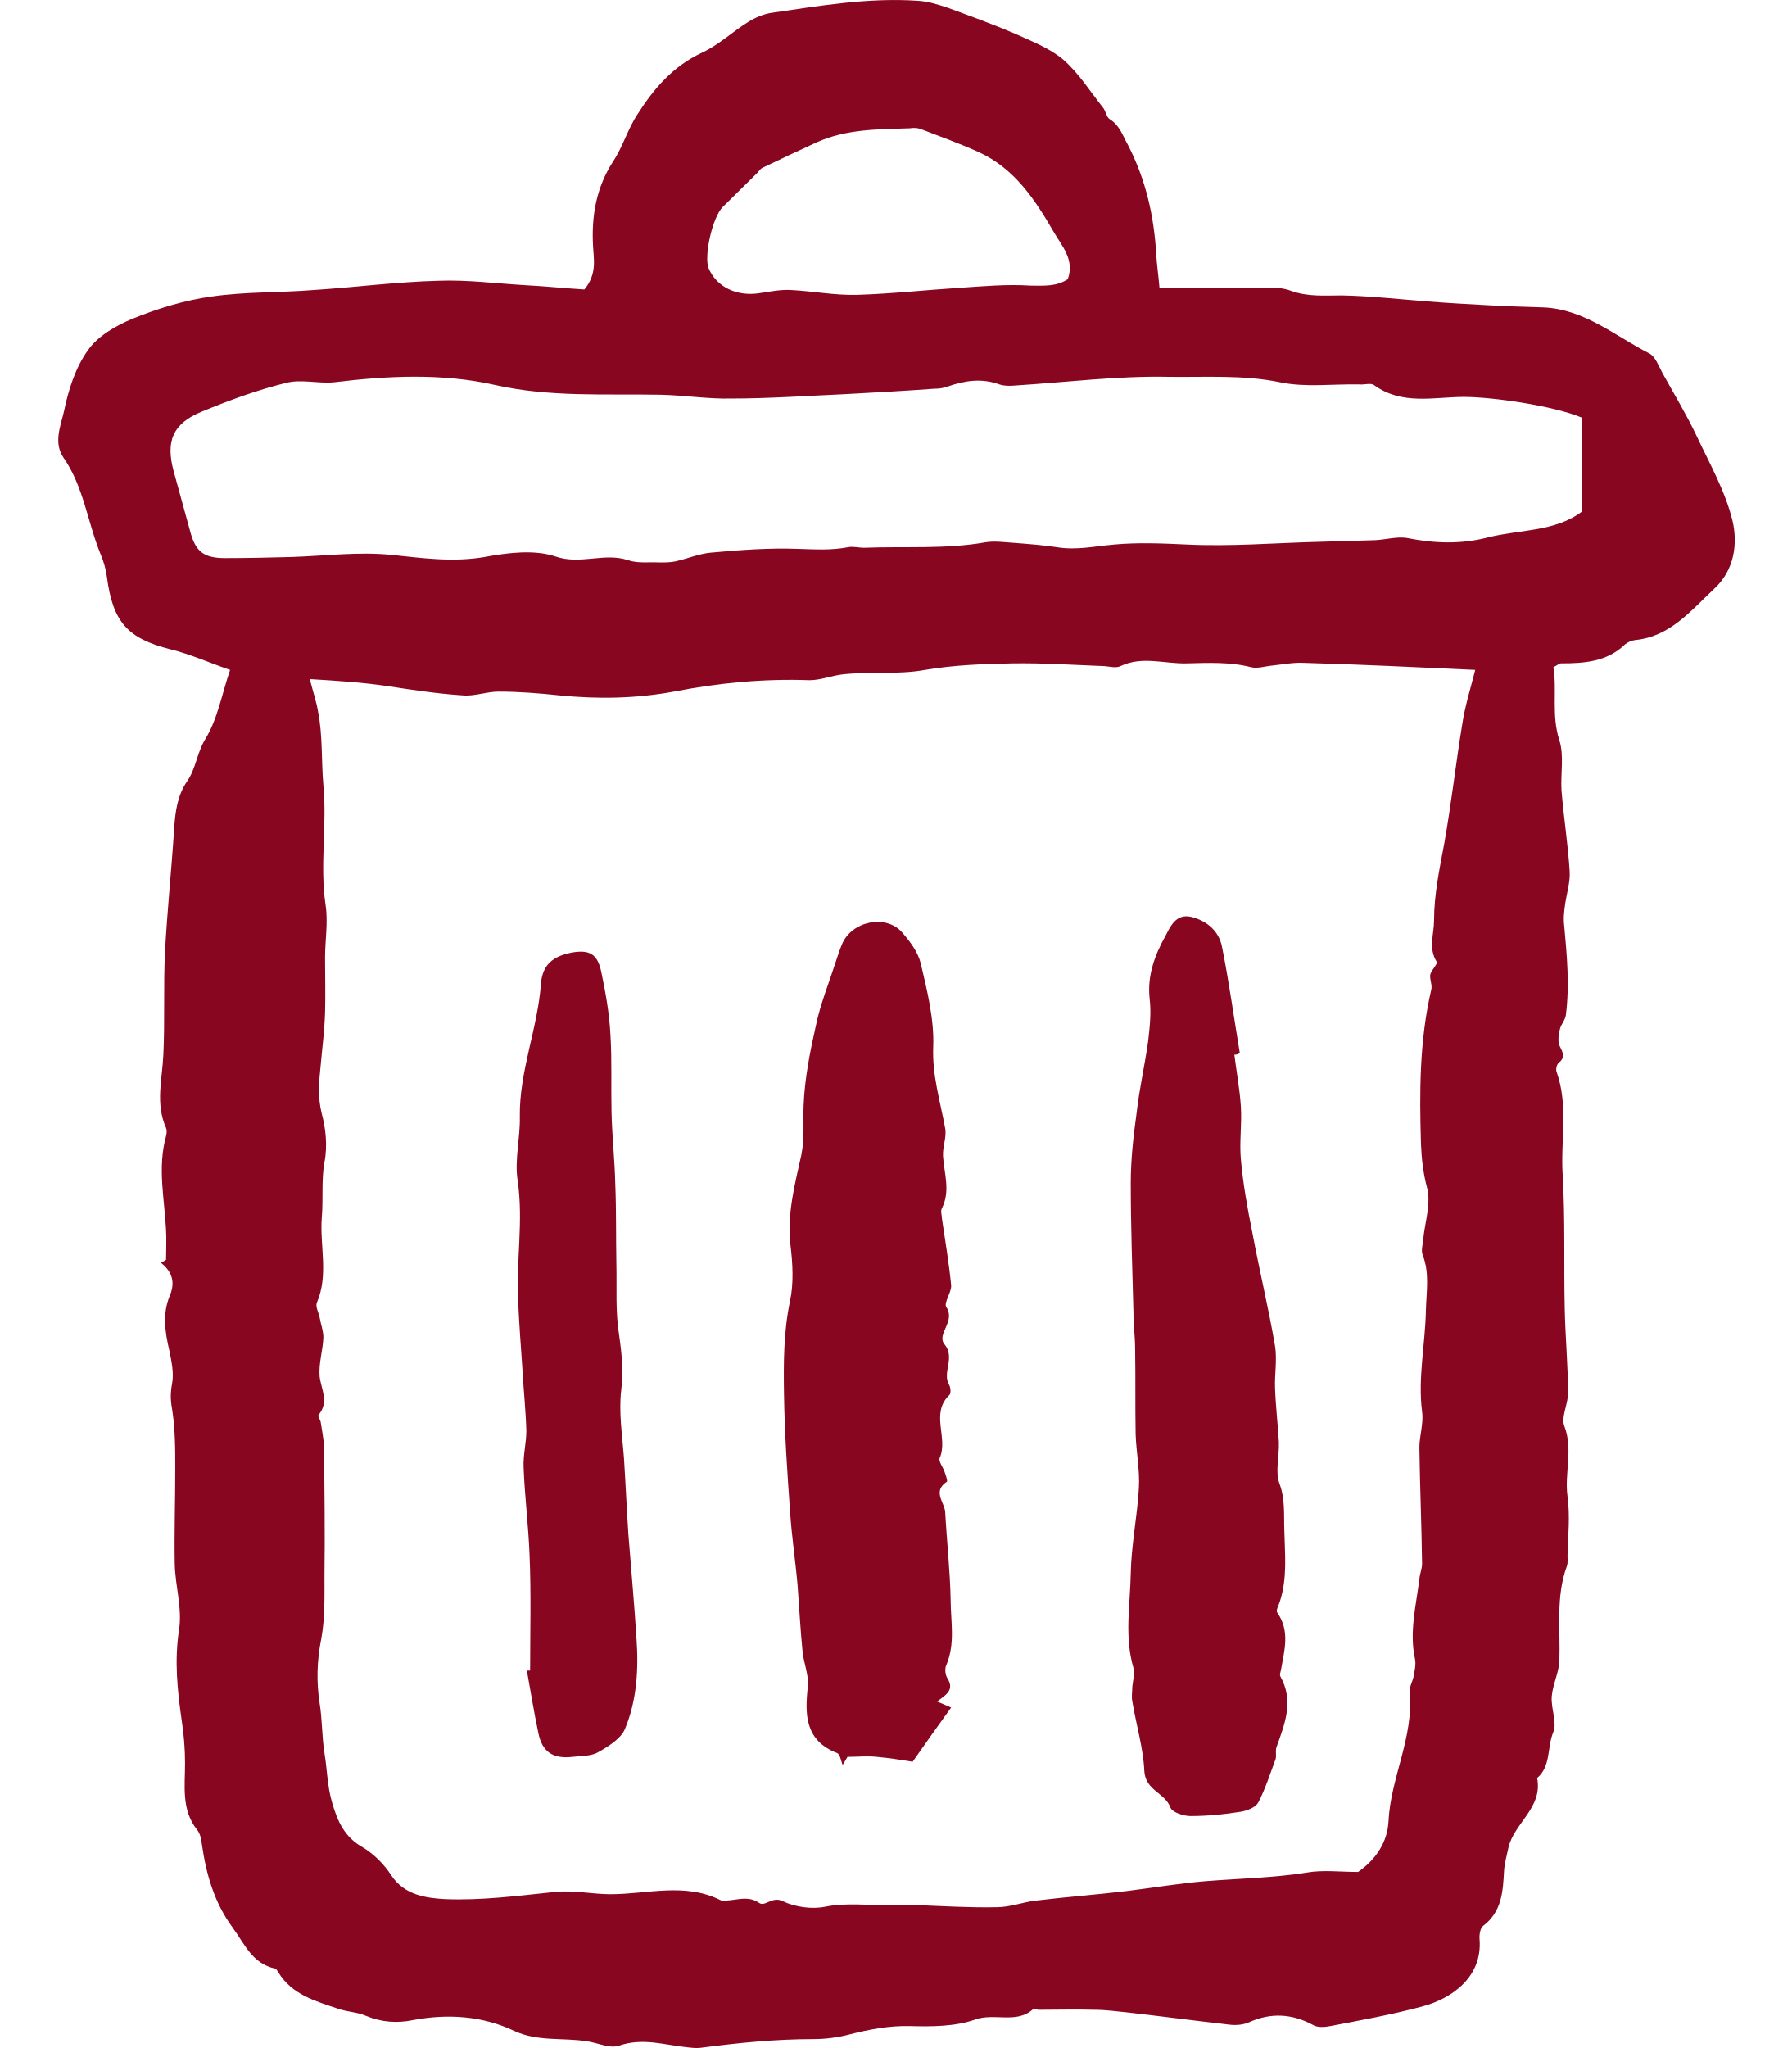
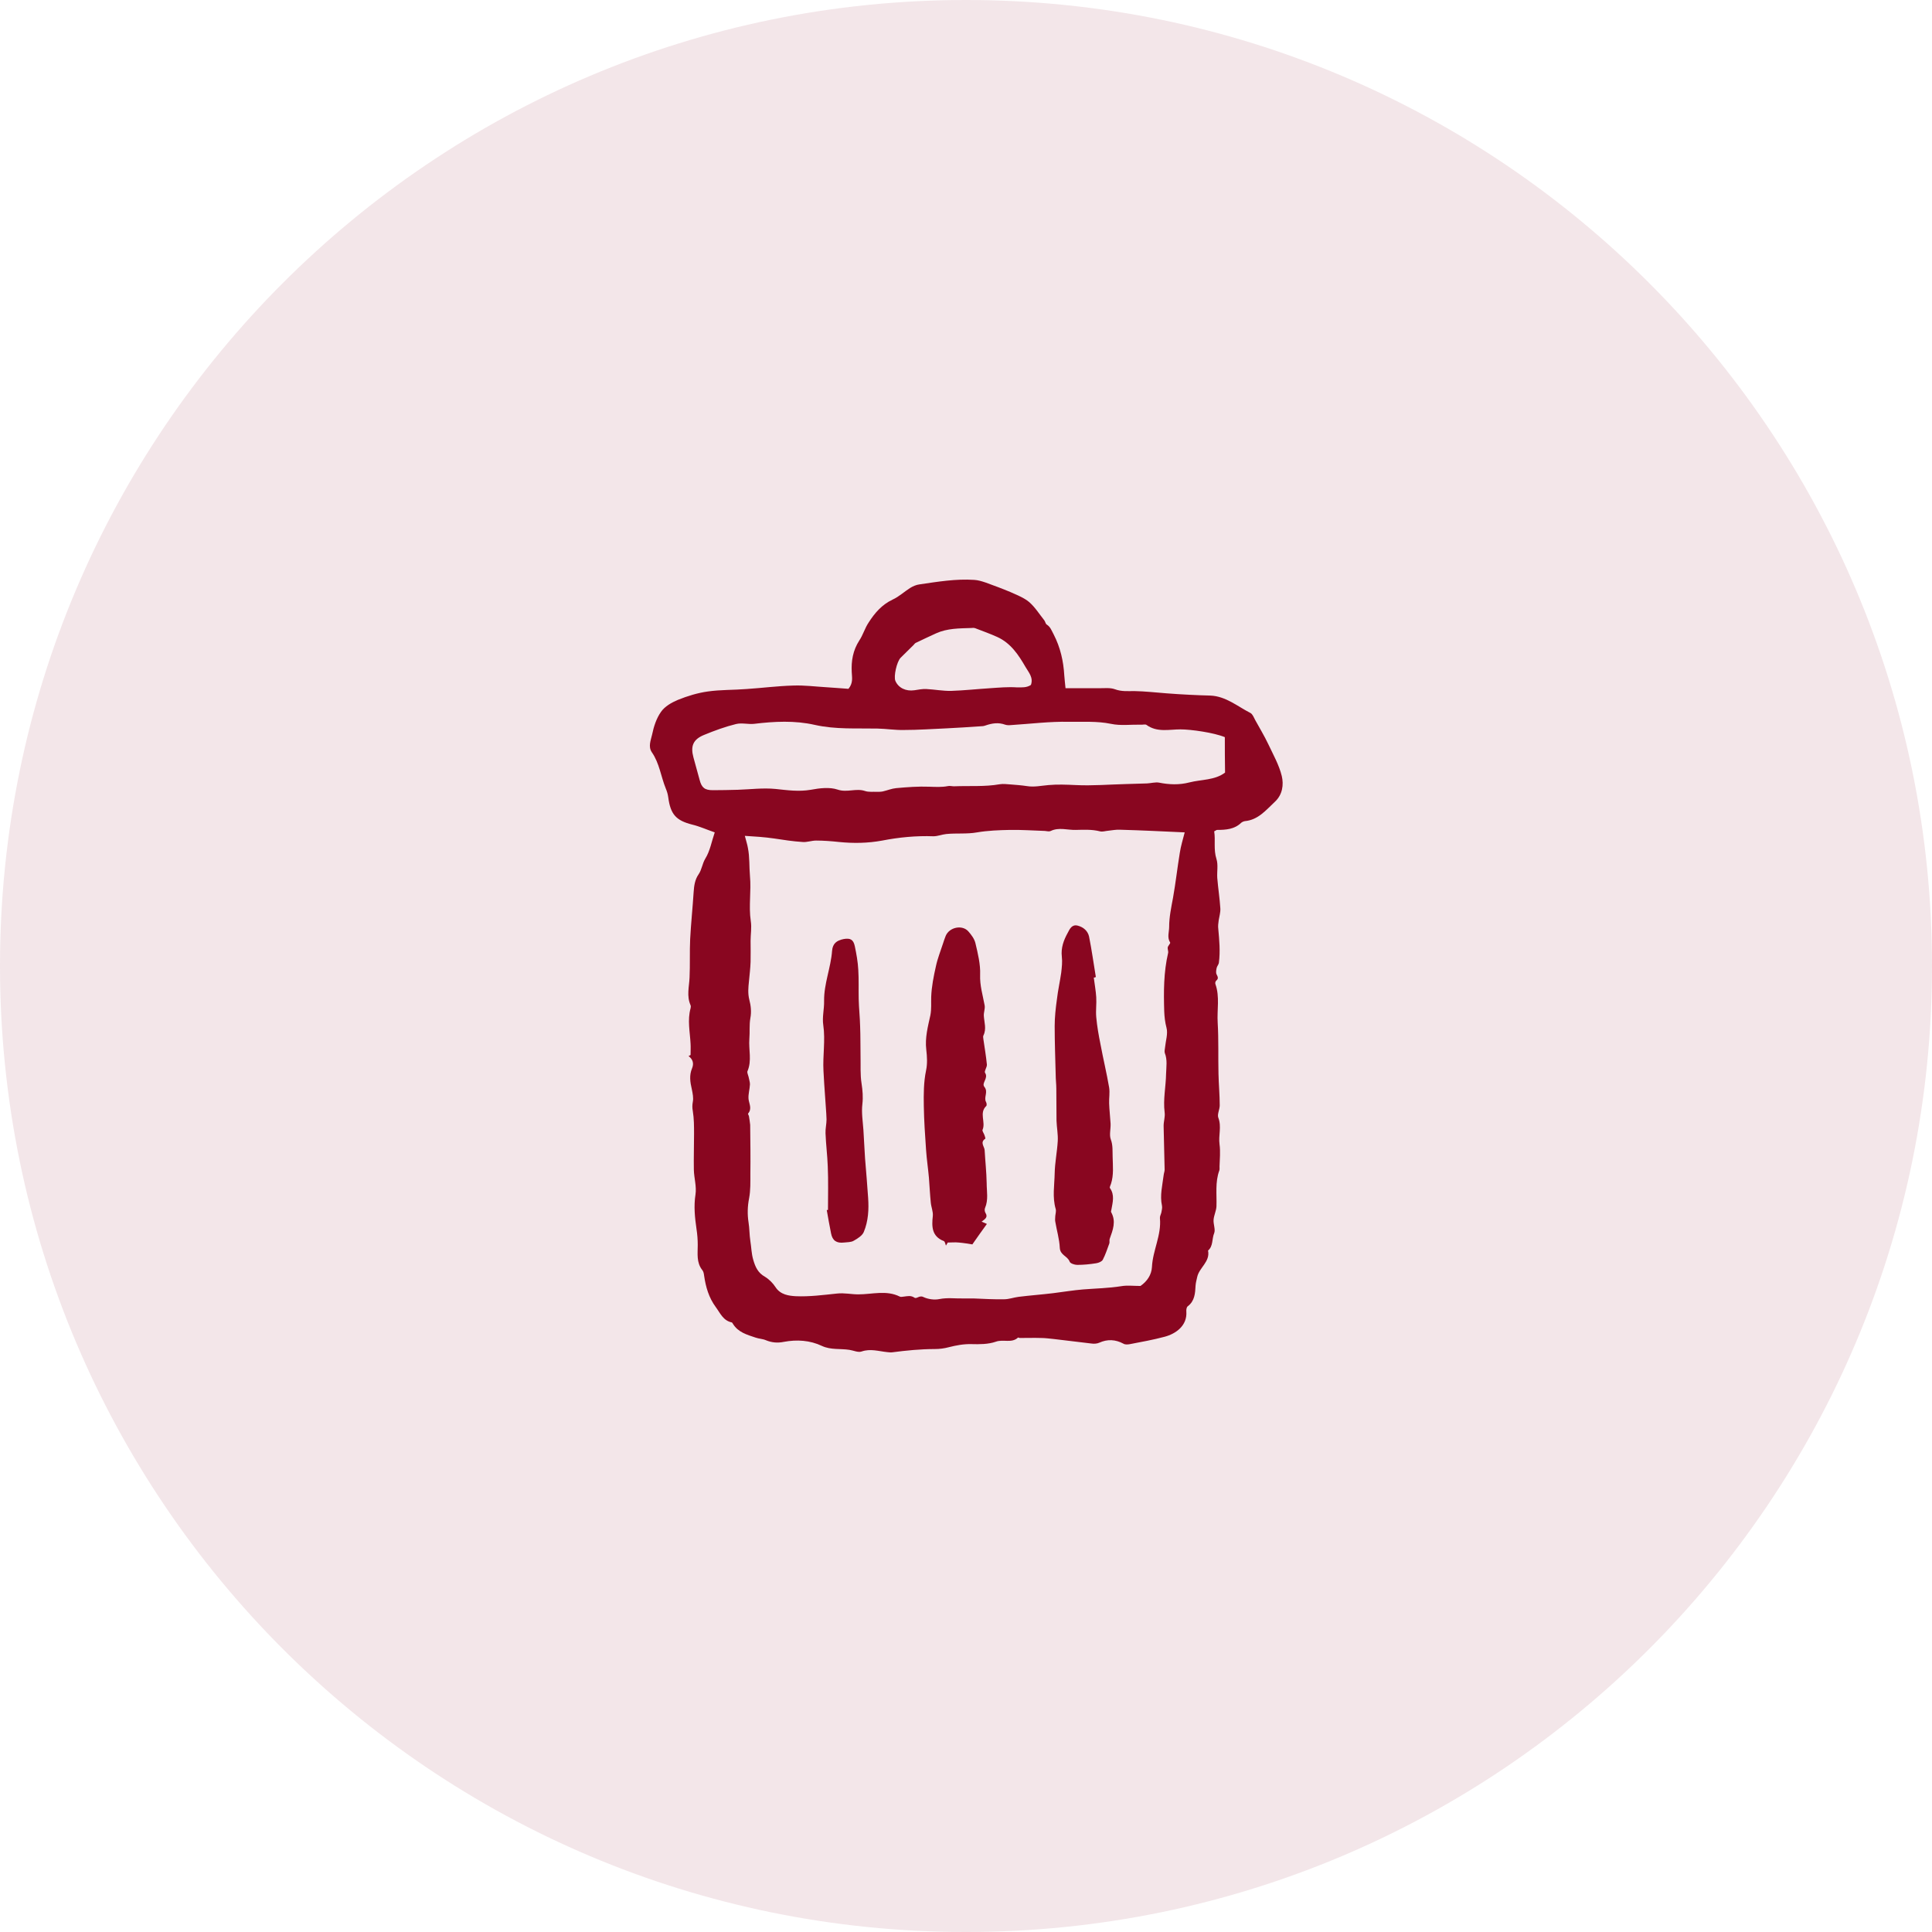
- <svg xmlns="http://www.w3.org/2000/svg" width="28" height="32" viewBox="0 0 28 32" fill="none">
-   <path d="M2.595 19.684C2.595 19.532 2.604 19.37 2.595 19.218C2.57 18.726 2.459 18.243 2.595 17.751C2.604 17.708 2.612 17.666 2.595 17.624C2.425 17.242 2.536 16.86 2.553 16.479C2.578 15.945 2.553 15.41 2.578 14.885C2.612 14.24 2.68 13.596 2.722 12.943C2.739 12.68 2.773 12.426 2.926 12.205C3.061 12.01 3.078 11.764 3.206 11.552C3.401 11.239 3.468 10.84 3.596 10.467C3.273 10.357 2.977 10.221 2.663 10.145C1.993 9.975 1.764 9.721 1.671 9.017C1.654 8.89 1.62 8.771 1.569 8.652C1.366 8.152 1.306 7.601 0.992 7.151C0.831 6.914 0.95 6.651 1.001 6.422C1.069 6.091 1.179 5.744 1.374 5.472C1.527 5.252 1.806 5.091 2.069 4.981C2.468 4.819 2.883 4.692 3.307 4.633C3.833 4.557 4.376 4.574 4.91 4.531C5.554 4.489 6.199 4.404 6.852 4.387C7.301 4.37 7.751 4.429 8.192 4.455C8.522 4.472 8.845 4.506 9.133 4.523C9.336 4.277 9.277 4.048 9.268 3.836C9.243 3.369 9.319 2.929 9.582 2.522C9.735 2.293 9.811 2.013 9.964 1.784C10.218 1.385 10.515 1.038 10.964 0.826C11.227 0.707 11.448 0.495 11.694 0.342C11.804 0.274 11.94 0.215 12.075 0.198C12.83 0.088 13.576 -0.039 14.339 0.012C14.5 0.02 14.662 0.071 14.814 0.122C15.162 0.249 15.509 0.376 15.849 0.52C16.111 0.639 16.4 0.749 16.612 0.927C16.858 1.139 17.036 1.428 17.239 1.682C17.282 1.733 17.29 1.826 17.341 1.86C17.502 1.962 17.544 2.114 17.629 2.267C17.909 2.81 18.036 3.378 18.07 3.972C18.079 4.133 18.104 4.294 18.121 4.497C18.621 4.497 19.088 4.497 19.554 4.497C19.758 4.497 19.978 4.472 20.165 4.54C20.436 4.641 20.699 4.616 20.97 4.616C21.411 4.624 21.861 4.675 22.302 4.709C22.615 4.735 22.938 4.752 23.251 4.769C23.54 4.786 23.828 4.794 24.116 4.803C24.761 4.828 25.244 5.252 25.778 5.523C25.872 5.574 25.922 5.718 25.982 5.829C26.16 6.151 26.355 6.473 26.516 6.812C26.719 7.245 26.965 7.677 27.076 8.135C27.16 8.491 27.11 8.907 26.787 9.203C26.423 9.543 26.1 9.95 25.549 10.001C25.498 10.009 25.439 10.034 25.397 10.068C25.117 10.34 24.761 10.365 24.396 10.365C24.371 10.365 24.345 10.39 24.277 10.425C24.337 10.789 24.243 11.171 24.371 11.569C24.447 11.807 24.388 12.086 24.404 12.349C24.438 12.773 24.506 13.197 24.532 13.621C24.54 13.782 24.489 13.944 24.464 14.105C24.447 14.223 24.43 14.351 24.447 14.469C24.489 14.936 24.532 15.393 24.472 15.86C24.464 15.936 24.396 16.004 24.379 16.08C24.362 16.165 24.337 16.275 24.379 16.352C24.43 16.453 24.464 16.521 24.362 16.606C24.328 16.631 24.311 16.708 24.328 16.75C24.515 17.276 24.388 17.819 24.422 18.353C24.464 19.057 24.438 19.761 24.455 20.464C24.464 20.897 24.506 21.338 24.506 21.77C24.506 21.94 24.396 22.143 24.447 22.279C24.591 22.652 24.447 23.017 24.498 23.381C24.54 23.686 24.506 24 24.498 24.305C24.498 24.356 24.506 24.416 24.489 24.467C24.311 24.95 24.388 25.459 24.371 25.951C24.362 26.137 24.269 26.315 24.252 26.502C24.235 26.688 24.337 26.909 24.277 27.061C24.176 27.299 24.243 27.596 24.023 27.782C24.116 28.248 23.658 28.486 23.573 28.876C23.548 28.995 23.514 29.113 23.506 29.232C23.489 29.554 23.472 29.868 23.183 30.089C23.133 30.122 23.116 30.233 23.124 30.309C23.166 30.903 22.675 31.233 22.225 31.352C21.75 31.479 21.276 31.564 20.792 31.657C20.707 31.674 20.589 31.683 20.521 31.64C20.19 31.462 19.86 31.445 19.52 31.598C19.427 31.64 19.3 31.649 19.19 31.632C18.672 31.573 18.155 31.505 17.629 31.445C17.451 31.428 17.282 31.403 17.104 31.403C16.815 31.394 16.527 31.403 16.23 31.403C16.205 31.403 16.162 31.378 16.154 31.386C15.891 31.632 15.543 31.445 15.238 31.556C14.924 31.666 14.56 31.666 14.221 31.657C13.898 31.649 13.593 31.708 13.288 31.785C13.101 31.835 12.906 31.861 12.711 31.861C12.118 31.861 11.533 31.92 10.947 31.997C10.88 32.005 10.812 31.997 10.735 31.988C10.388 31.954 10.049 31.835 9.675 31.963C9.531 32.013 9.345 31.92 9.175 31.895C8.794 31.835 8.404 31.903 8.039 31.734C7.539 31.496 6.996 31.462 6.453 31.564C6.207 31.615 5.961 31.598 5.716 31.496C5.58 31.437 5.427 31.437 5.283 31.386C4.927 31.267 4.562 31.166 4.35 30.818C4.333 30.792 4.316 30.759 4.299 30.759C3.943 30.682 3.825 30.377 3.638 30.122C3.35 29.732 3.223 29.291 3.155 28.817C3.146 28.74 3.129 28.647 3.078 28.588C2.832 28.274 2.892 27.909 2.892 27.553C2.892 27.333 2.875 27.112 2.841 26.892C2.773 26.417 2.722 25.951 2.799 25.459C2.849 25.128 2.739 24.78 2.731 24.441C2.722 23.949 2.739 23.449 2.739 22.957C2.739 22.643 2.739 22.321 2.688 22.008C2.663 21.872 2.663 21.762 2.688 21.626C2.722 21.456 2.68 21.27 2.646 21.1C2.578 20.812 2.536 20.524 2.654 20.244C2.739 20.04 2.697 19.871 2.51 19.727C2.544 19.718 2.57 19.701 2.595 19.684ZM21.225 29.249C21.505 29.054 21.683 28.783 21.7 28.46C21.733 27.774 22.098 27.146 22.03 26.442C22.022 26.366 22.073 26.281 22.09 26.205C22.107 26.112 22.132 26.01 22.115 25.925C22.022 25.501 22.132 25.086 22.183 24.67C22.191 24.585 22.225 24.509 22.225 24.433C22.217 23.831 22.191 23.22 22.183 22.618C22.183 22.431 22.251 22.245 22.225 22.058C22.157 21.524 22.276 20.998 22.285 20.464C22.293 20.176 22.344 19.888 22.234 19.608C22.208 19.54 22.234 19.455 22.242 19.37C22.268 19.099 22.369 18.802 22.302 18.556C22.242 18.327 22.217 18.107 22.208 17.878C22.183 17.064 22.183 16.258 22.369 15.461C22.386 15.393 22.344 15.309 22.352 15.232C22.369 15.156 22.471 15.063 22.454 15.029C22.319 14.817 22.412 14.596 22.412 14.384C22.412 13.977 22.497 13.579 22.573 13.172C22.683 12.553 22.751 11.934 22.853 11.315C22.895 11.035 22.98 10.764 23.056 10.467C22.149 10.425 21.267 10.382 20.377 10.357C20.216 10.348 20.046 10.382 19.885 10.399C19.775 10.408 19.656 10.45 19.554 10.425C19.224 10.34 18.884 10.357 18.545 10.365C18.198 10.374 17.85 10.246 17.511 10.408C17.443 10.441 17.349 10.416 17.265 10.408C16.781 10.39 16.298 10.357 15.823 10.365C15.365 10.374 14.907 10.39 14.458 10.467C14.034 10.543 13.61 10.492 13.186 10.535C13.008 10.552 12.83 10.628 12.652 10.628C11.94 10.602 11.227 10.67 10.532 10.806C9.93 10.916 9.345 10.925 8.743 10.865C8.429 10.832 8.107 10.806 7.793 10.806C7.606 10.806 7.411 10.882 7.233 10.865C6.843 10.84 6.453 10.781 6.063 10.721C5.665 10.662 5.258 10.636 4.842 10.611C4.893 10.815 4.944 10.959 4.969 11.111C5.046 11.493 5.02 11.891 5.054 12.273C5.113 12.892 4.995 13.511 5.088 14.139C5.13 14.41 5.08 14.69 5.08 14.961C5.08 15.249 5.088 15.538 5.08 15.826C5.071 16.097 5.037 16.369 5.012 16.64C4.986 16.894 4.961 17.132 5.029 17.403C5.088 17.624 5.122 17.895 5.071 18.158C5.02 18.438 5.054 18.734 5.029 19.023C4.995 19.464 5.139 19.922 4.952 20.354C4.927 20.413 4.978 20.507 4.995 20.583C5.012 20.685 5.054 20.795 5.054 20.897C5.046 21.1 4.978 21.304 4.995 21.507C5.02 21.711 5.147 21.906 4.978 22.109C4.961 22.126 5.003 22.177 5.012 22.22C5.029 22.338 5.054 22.457 5.063 22.576C5.071 23.254 5.08 23.941 5.071 24.619C5.071 24.95 5.08 25.289 5.02 25.611C4.952 25.951 4.944 26.281 4.995 26.612C5.037 26.866 5.029 27.129 5.071 27.392C5.113 27.646 5.113 27.901 5.19 28.164C5.275 28.46 5.385 28.706 5.673 28.867C5.843 28.969 6.004 29.13 6.114 29.3C6.318 29.614 6.665 29.656 6.945 29.673C7.513 29.698 8.09 29.622 8.658 29.563C8.963 29.529 9.252 29.597 9.54 29.597C10.116 29.597 10.701 29.41 11.261 29.69C11.304 29.715 11.371 29.69 11.422 29.69C11.575 29.673 11.711 29.631 11.863 29.732C11.957 29.8 12.067 29.622 12.236 29.707C12.431 29.8 12.694 29.834 12.898 29.792C13.237 29.724 13.576 29.775 13.907 29.766C14.043 29.766 14.178 29.766 14.314 29.766C14.738 29.783 15.162 29.809 15.577 29.8C15.781 29.8 15.976 29.724 16.179 29.698C16.663 29.639 17.137 29.605 17.621 29.546C18.028 29.495 18.435 29.427 18.842 29.393C19.368 29.351 19.902 29.342 20.428 29.258C20.674 29.215 20.953 29.249 21.225 29.249ZM24.718 6.524C24.269 6.337 23.319 6.202 22.878 6.202C22.412 6.202 21.912 6.337 21.471 6.015C21.42 5.981 21.318 6.015 21.242 6.007C20.826 5.998 20.402 6.057 20.004 5.973C19.427 5.854 18.842 5.896 18.265 5.888C17.468 5.871 16.671 5.973 15.866 6.024C15.781 6.032 15.696 6.032 15.62 6.007C15.34 5.905 15.077 5.947 14.806 6.041C14.738 6.066 14.67 6.074 14.602 6.074C14.136 6.108 13.669 6.134 13.203 6.159C12.609 6.185 12.016 6.227 11.431 6.227C11.066 6.236 10.701 6.176 10.328 6.168C9.464 6.151 8.599 6.21 7.734 6.015C6.911 5.829 6.063 5.871 5.224 5.973C4.978 5.998 4.715 5.922 4.478 5.981C4.028 6.091 3.587 6.253 3.155 6.431C2.697 6.617 2.587 6.897 2.714 7.363C2.799 7.669 2.883 7.974 2.968 8.288C3.053 8.618 3.18 8.72 3.519 8.72C3.867 8.72 4.206 8.712 4.554 8.703C5.071 8.686 5.597 8.618 6.114 8.669C6.606 8.72 7.072 8.788 7.573 8.703C7.937 8.635 8.353 8.584 8.683 8.695C9.073 8.83 9.447 8.627 9.82 8.754C9.972 8.805 10.142 8.779 10.312 8.788C10.396 8.788 10.473 8.788 10.557 8.771C10.744 8.729 10.922 8.652 11.108 8.635C11.566 8.593 12.024 8.559 12.474 8.576C12.737 8.584 12.991 8.601 13.254 8.55C13.33 8.534 13.424 8.559 13.5 8.559C14.136 8.534 14.772 8.584 15.399 8.474C15.543 8.449 15.704 8.474 15.857 8.483C16.078 8.5 16.298 8.517 16.518 8.55C16.824 8.601 17.112 8.534 17.417 8.508C17.79 8.474 18.172 8.491 18.545 8.508C19.232 8.542 19.927 8.483 20.623 8.466C20.911 8.457 21.208 8.449 21.496 8.44C21.657 8.432 21.835 8.381 21.988 8.406C22.412 8.491 22.827 8.508 23.251 8.398C23.752 8.271 24.303 8.313 24.727 7.991C24.718 7.491 24.718 7.024 24.718 6.524ZM16.688 4.362C16.798 4.056 16.595 3.844 16.468 3.624C16.179 3.124 15.857 2.632 15.297 2.377C15.001 2.242 14.687 2.131 14.382 2.013C14.331 1.996 14.271 1.996 14.221 2.004C13.729 2.021 13.228 2.013 12.762 2.225C12.482 2.352 12.194 2.488 11.914 2.623C11.88 2.64 11.855 2.683 11.829 2.708C11.651 2.886 11.473 3.056 11.295 3.234C11.134 3.395 10.998 4.005 11.075 4.192C11.202 4.489 11.516 4.633 11.863 4.582C12.024 4.557 12.194 4.523 12.355 4.531C12.703 4.548 13.042 4.616 13.39 4.607C13.932 4.591 14.466 4.531 15.001 4.497C15.374 4.472 15.738 4.438 16.111 4.463C16.315 4.463 16.51 4.48 16.688 4.362Z" fill="#890620" />
-   <path d="M14.865 26.68C14.662 26.959 14.483 27.214 14.263 27.527C14.102 27.502 13.907 27.468 13.703 27.451C13.551 27.434 13.398 27.451 13.245 27.451C13.22 27.494 13.194 27.536 13.169 27.578C13.144 27.511 13.127 27.409 13.084 27.392C12.584 27.197 12.575 26.798 12.626 26.349C12.643 26.171 12.559 25.984 12.542 25.798C12.508 25.459 12.491 25.111 12.465 24.772C12.431 24.382 12.372 24 12.347 23.61C12.304 23.008 12.262 22.397 12.253 21.795C12.245 21.303 12.245 20.812 12.347 20.328C12.406 20.049 12.389 19.752 12.355 19.463C12.296 18.972 12.423 18.505 12.525 18.039C12.575 17.785 12.55 17.53 12.559 17.276C12.575 16.852 12.66 16.428 12.754 16.012C12.821 15.69 12.949 15.376 13.05 15.063C13.084 14.961 13.118 14.851 13.161 14.749C13.313 14.393 13.839 14.282 14.093 14.562C14.22 14.706 14.348 14.876 14.39 15.054C14.492 15.486 14.602 15.928 14.585 16.36C14.568 16.809 14.695 17.208 14.772 17.632C14.797 17.768 14.729 17.92 14.738 18.064C14.755 18.336 14.857 18.607 14.721 18.878C14.695 18.921 14.721 18.989 14.721 19.04C14.772 19.387 14.831 19.735 14.865 20.082C14.873 20.193 14.746 20.354 14.789 20.422C14.941 20.651 14.627 20.846 14.763 21.007C14.933 21.219 14.721 21.439 14.831 21.634C14.857 21.677 14.865 21.77 14.839 21.795C14.534 22.084 14.823 22.465 14.687 22.779C14.662 22.83 14.738 22.923 14.763 22.999C14.78 23.05 14.814 23.144 14.797 23.152C14.568 23.305 14.763 23.474 14.772 23.627C14.797 24.085 14.848 24.534 14.857 24.992C14.857 25.331 14.933 25.679 14.789 26.018C14.763 26.069 14.772 26.171 14.806 26.222C14.924 26.408 14.78 26.485 14.645 26.586C14.721 26.62 14.772 26.637 14.865 26.68Z" fill="#890620" />
-   <path d="M19.291 16.479C19.325 16.75 19.376 17.022 19.393 17.293C19.41 17.564 19.368 17.844 19.393 18.116C19.427 18.497 19.495 18.879 19.571 19.252C19.681 19.845 19.826 20.439 19.927 21.032C19.961 21.244 19.919 21.473 19.927 21.685C19.936 21.965 19.97 22.245 19.987 22.533C19.995 22.754 19.927 22.991 19.995 23.178C20.088 23.424 20.063 23.67 20.072 23.907C20.08 24.28 20.122 24.653 20.004 25.018C19.987 25.077 19.936 25.162 19.961 25.196C20.165 25.484 20.072 25.79 20.021 26.086C20.012 26.129 19.995 26.171 20.012 26.197C20.224 26.578 20.08 26.934 19.953 27.29C19.927 27.35 19.953 27.426 19.936 27.485C19.851 27.714 19.775 27.952 19.665 28.164C19.622 28.24 19.495 28.291 19.393 28.308C19.13 28.35 18.867 28.376 18.605 28.376C18.494 28.376 18.316 28.316 18.291 28.24C18.206 28.011 17.901 27.977 17.884 27.672C17.867 27.307 17.757 26.951 17.697 26.587C17.68 26.51 17.697 26.425 17.697 26.349C17.706 26.256 17.74 26.146 17.714 26.061C17.57 25.569 17.663 25.077 17.672 24.585C17.68 24.145 17.773 23.695 17.799 23.254C17.816 22.974 17.757 22.686 17.748 22.406C17.74 21.965 17.748 21.524 17.74 21.083C17.74 20.888 17.714 20.702 17.714 20.507C17.697 19.837 17.672 19.159 17.672 18.489C17.672 18.116 17.714 17.742 17.765 17.378C17.807 17.005 17.892 16.64 17.943 16.275C17.968 16.055 17.994 15.835 17.968 15.614C17.926 15.249 18.045 14.927 18.215 14.622C18.291 14.478 18.376 14.274 18.613 14.325C18.859 14.384 19.046 14.546 19.096 14.783C19.207 15.334 19.283 15.894 19.376 16.453C19.342 16.479 19.317 16.479 19.291 16.479Z" fill="#890620" />
-   <path d="M8.285 26.103C8.285 25.501 8.302 24.899 8.276 24.297C8.259 23.839 8.2 23.381 8.183 22.923C8.175 22.737 8.226 22.542 8.226 22.355C8.217 22.041 8.183 21.728 8.166 21.414C8.141 21.058 8.115 20.702 8.098 20.337C8.064 19.709 8.183 19.082 8.09 18.446C8.039 18.124 8.132 17.785 8.124 17.445C8.115 16.733 8.404 16.072 8.454 15.368C8.48 15.071 8.641 14.944 8.929 14.885C9.209 14.834 9.336 14.902 9.396 15.181C9.464 15.504 9.523 15.834 9.54 16.165C9.565 16.564 9.548 16.962 9.557 17.369C9.565 17.751 9.608 18.124 9.616 18.505C9.633 18.921 9.625 19.328 9.633 19.744C9.642 20.117 9.616 20.498 9.676 20.863C9.718 21.151 9.743 21.422 9.709 21.719C9.667 22.067 9.726 22.431 9.752 22.788C9.777 23.178 9.794 23.576 9.82 23.966C9.862 24.509 9.913 25.052 9.947 25.594C9.981 26.078 9.955 26.561 9.769 27.01C9.709 27.163 9.506 27.29 9.353 27.375C9.243 27.443 9.082 27.434 8.946 27.451C8.641 27.485 8.471 27.375 8.412 27.07C8.344 26.748 8.293 26.425 8.234 26.103C8.259 26.103 8.276 26.103 8.285 26.103Z" fill="#890620" />
+ <svg xmlns="http://www.w3.org/2000/svg" width="80" height="80" viewBox="0 0 80 80" fill="none">
+   <rect width="80" height="80" rx="40" fill="#890620" fill-opacity="0.1" />
+   <path d="M28.595 43.684C28.595 43.532 28.604 43.37 28.595 43.218C28.57 42.726 28.459 42.243 28.595 41.751C28.604 41.708 28.612 41.666 28.595 41.624C28.425 41.242 28.536 40.861 28.553 40.479C28.578 39.945 28.553 39.41 28.578 38.885C28.612 38.24 28.68 37.596 28.722 36.943C28.739 36.68 28.773 36.426 28.926 36.205C29.061 36.01 29.078 35.764 29.206 35.552C29.401 35.239 29.468 34.84 29.596 34.467C29.273 34.357 28.977 34.221 28.663 34.145C27.993 33.975 27.764 33.721 27.671 33.017C27.654 32.89 27.62 32.771 27.569 32.652C27.366 32.152 27.306 31.601 26.992 31.151C26.831 30.914 26.95 30.651 27.001 30.422C27.069 30.091 27.179 29.744 27.374 29.472C27.527 29.252 27.806 29.091 28.069 28.981C28.468 28.82 28.883 28.692 29.307 28.633C29.833 28.557 30.376 28.574 30.91 28.531C31.554 28.489 32.199 28.404 32.852 28.387C33.301 28.37 33.751 28.429 34.192 28.455C34.522 28.472 34.844 28.506 35.133 28.523C35.336 28.277 35.277 28.048 35.269 27.836C35.243 27.369 35.319 26.928 35.582 26.521C35.735 26.293 35.811 26.013 35.964 25.784C36.218 25.385 36.515 25.038 36.964 24.826C37.227 24.707 37.448 24.495 37.694 24.342C37.804 24.274 37.94 24.215 38.075 24.198C38.83 24.088 39.576 23.961 40.339 24.012C40.5 24.02 40.661 24.071 40.814 24.122C41.162 24.249 41.509 24.376 41.849 24.52C42.111 24.639 42.4 24.749 42.612 24.927C42.858 25.139 43.036 25.428 43.239 25.682C43.282 25.733 43.29 25.826 43.341 25.86C43.502 25.962 43.544 26.114 43.629 26.267C43.909 26.81 44.036 27.378 44.07 27.971C44.079 28.133 44.104 28.294 44.121 28.497C44.621 28.497 45.088 28.497 45.554 28.497C45.758 28.497 45.978 28.472 46.165 28.54C46.436 28.641 46.699 28.616 46.97 28.616C47.411 28.624 47.861 28.675 48.302 28.709C48.615 28.735 48.938 28.752 49.251 28.769C49.54 28.785 49.828 28.794 50.116 28.802C50.761 28.828 51.244 29.252 51.778 29.523C51.871 29.574 51.922 29.718 51.982 29.828C52.16 30.151 52.355 30.473 52.516 30.812C52.719 31.245 52.965 31.677 53.076 32.135C53.16 32.491 53.109 32.907 52.787 33.203C52.423 33.543 52.1 33.95 51.549 34.001C51.498 34.009 51.439 34.034 51.397 34.068C51.117 34.34 50.761 34.365 50.396 34.365C50.371 34.365 50.345 34.391 50.277 34.425C50.337 34.789 50.243 35.171 50.371 35.569C50.447 35.807 50.388 36.087 50.404 36.349C50.438 36.773 50.506 37.197 50.532 37.621C50.54 37.782 50.489 37.944 50.464 38.105C50.447 38.223 50.43 38.35 50.447 38.469C50.489 38.936 50.532 39.394 50.472 39.86C50.464 39.936 50.396 40.004 50.379 40.08C50.362 40.165 50.337 40.275 50.379 40.352C50.43 40.453 50.464 40.521 50.362 40.606C50.328 40.632 50.311 40.708 50.328 40.75C50.515 41.276 50.388 41.819 50.422 42.353C50.464 43.057 50.438 43.761 50.455 44.464C50.464 44.897 50.506 45.338 50.506 45.77C50.506 45.94 50.396 46.143 50.447 46.279C50.591 46.652 50.447 47.017 50.498 47.381C50.54 47.687 50.506 48 50.498 48.306C50.498 48.356 50.506 48.416 50.489 48.467C50.311 48.95 50.388 49.459 50.371 49.951C50.362 50.137 50.269 50.315 50.252 50.502C50.235 50.688 50.337 50.909 50.277 51.061C50.176 51.299 50.243 51.596 50.023 51.782C50.116 52.248 49.658 52.486 49.574 52.876C49.548 52.995 49.514 53.113 49.506 53.232C49.489 53.554 49.472 53.868 49.184 54.089C49.133 54.123 49.116 54.233 49.124 54.309C49.166 54.903 48.675 55.233 48.225 55.352C47.75 55.479 47.276 55.564 46.792 55.657C46.707 55.674 46.589 55.683 46.521 55.64C46.19 55.462 45.859 55.445 45.52 55.598C45.427 55.64 45.3 55.649 45.19 55.632C44.672 55.572 44.155 55.505 43.629 55.445C43.451 55.428 43.282 55.403 43.104 55.403C42.815 55.394 42.527 55.403 42.23 55.403C42.205 55.403 42.162 55.377 42.154 55.386C41.891 55.632 41.543 55.445 41.238 55.556C40.924 55.666 40.56 55.666 40.221 55.657C39.898 55.649 39.593 55.708 39.288 55.785C39.101 55.835 38.906 55.861 38.711 55.861C38.118 55.861 37.532 55.92 36.947 55.996C36.88 56.005 36.812 55.996 36.735 55.988C36.388 55.954 36.049 55.835 35.675 55.963C35.531 56.013 35.345 55.92 35.175 55.895C34.794 55.835 34.404 55.903 34.039 55.734C33.539 55.496 32.996 55.462 32.453 55.564C32.207 55.615 31.961 55.598 31.715 55.496C31.58 55.437 31.427 55.437 31.283 55.386C30.927 55.267 30.562 55.166 30.35 54.818C30.333 54.792 30.316 54.758 30.299 54.758C29.943 54.682 29.825 54.377 29.638 54.123C29.35 53.732 29.223 53.291 29.155 52.817C29.146 52.74 29.129 52.647 29.078 52.588C28.832 52.274 28.892 51.909 28.892 51.553C28.892 51.333 28.875 51.112 28.841 50.892C28.773 50.417 28.722 49.951 28.799 49.459C28.849 49.128 28.739 48.78 28.731 48.441C28.722 47.949 28.739 47.449 28.739 46.957C28.739 46.644 28.739 46.321 28.688 46.008C28.663 45.872 28.663 45.762 28.688 45.626C28.722 45.456 28.68 45.27 28.646 45.1C28.578 44.812 28.536 44.524 28.654 44.244C28.739 44.04 28.697 43.871 28.51 43.727C28.544 43.718 28.57 43.701 28.595 43.684ZM47.225 53.249C47.505 53.054 47.683 52.783 47.7 52.461C47.733 51.774 48.098 51.146 48.03 50.442C48.022 50.366 48.073 50.281 48.09 50.205C48.107 50.112 48.132 50.01 48.115 49.925C48.022 49.501 48.132 49.086 48.183 48.67C48.191 48.585 48.225 48.509 48.225 48.433C48.217 47.831 48.191 47.22 48.183 46.618C48.183 46.431 48.251 46.245 48.225 46.058C48.157 45.524 48.276 44.998 48.285 44.464C48.293 44.176 48.344 43.888 48.234 43.608C48.208 43.54 48.234 43.455 48.242 43.37C48.268 43.099 48.369 42.802 48.302 42.556C48.242 42.327 48.217 42.107 48.208 41.878C48.183 41.064 48.183 40.258 48.369 39.461C48.386 39.394 48.344 39.309 48.352 39.232C48.369 39.156 48.471 39.063 48.454 39.029C48.319 38.817 48.412 38.596 48.412 38.384C48.412 37.977 48.497 37.579 48.573 37.172C48.683 36.553 48.751 35.934 48.853 35.315C48.895 35.035 48.98 34.764 49.056 34.467C48.149 34.425 47.267 34.382 46.377 34.357C46.216 34.348 46.046 34.382 45.885 34.399C45.775 34.407 45.656 34.45 45.554 34.425C45.224 34.34 44.884 34.357 44.545 34.365C44.197 34.374 43.85 34.246 43.511 34.407C43.443 34.441 43.349 34.416 43.265 34.407C42.781 34.391 42.298 34.357 41.823 34.365C41.365 34.374 40.907 34.391 40.458 34.467C40.034 34.543 39.61 34.492 39.186 34.535C39.008 34.552 38.83 34.628 38.652 34.628C37.94 34.602 37.227 34.67 36.532 34.806C35.93 34.916 35.345 34.925 34.743 34.865C34.429 34.831 34.107 34.806 33.793 34.806C33.606 34.806 33.411 34.882 33.233 34.865C32.843 34.84 32.453 34.781 32.063 34.721C31.665 34.662 31.258 34.636 30.842 34.611C30.893 34.815 30.944 34.959 30.969 35.111C31.046 35.493 31.02 35.891 31.054 36.273C31.113 36.892 30.995 37.511 31.088 38.139C31.131 38.41 31.08 38.69 31.08 38.961C31.08 39.249 31.088 39.538 31.08 39.826C31.071 40.097 31.037 40.369 31.012 40.64C30.986 40.894 30.961 41.132 31.029 41.403C31.088 41.624 31.122 41.895 31.071 42.158C31.02 42.438 31.054 42.734 31.029 43.023C30.995 43.464 31.139 43.922 30.952 44.354C30.927 44.413 30.978 44.507 30.995 44.583C31.012 44.685 31.054 44.795 31.054 44.897C31.046 45.1 30.978 45.304 30.995 45.507C31.02 45.711 31.147 45.906 30.978 46.109C30.961 46.126 31.003 46.177 31.012 46.219C31.029 46.338 31.054 46.457 31.063 46.576C31.071 47.254 31.08 47.941 31.071 48.619C31.071 48.95 31.08 49.289 31.02 49.611C30.952 49.951 30.944 50.281 30.995 50.612C31.037 50.866 31.029 51.129 31.071 51.392C31.113 51.647 31.113 51.901 31.19 52.164C31.275 52.461 31.385 52.706 31.673 52.867C31.843 52.969 32.004 53.13 32.114 53.3C32.318 53.614 32.665 53.656 32.945 53.673C33.513 53.699 34.09 53.622 34.658 53.563C34.963 53.529 35.252 53.597 35.54 53.597C36.116 53.597 36.702 53.41 37.261 53.69C37.304 53.715 37.371 53.69 37.422 53.69C37.575 53.673 37.711 53.631 37.863 53.732C37.956 53.8 38.067 53.622 38.236 53.707C38.431 53.8 38.694 53.834 38.898 53.792C39.237 53.724 39.576 53.775 39.907 53.766C40.042 53.766 40.178 53.766 40.314 53.766C40.738 53.783 41.162 53.809 41.577 53.8C41.781 53.8 41.976 53.724 42.179 53.699C42.663 53.639 43.138 53.605 43.621 53.546C44.028 53.495 44.435 53.427 44.842 53.393C45.368 53.351 45.902 53.342 46.428 53.258C46.673 53.215 46.953 53.249 47.225 53.249ZM50.718 30.524C50.269 30.337 49.319 30.202 48.878 30.202C48.412 30.202 47.911 30.337 47.471 30.015C47.42 29.981 47.318 30.015 47.242 30.007C46.826 29.998 46.402 30.058 46.004 29.973C45.427 29.854 44.842 29.896 44.265 29.888C43.468 29.871 42.671 29.973 41.866 30.024C41.781 30.032 41.696 30.032 41.62 30.007C41.34 29.905 41.077 29.947 40.806 30.041C40.738 30.066 40.67 30.074 40.602 30.074C40.136 30.108 39.669 30.134 39.203 30.159C38.609 30.185 38.016 30.227 37.431 30.227C37.066 30.236 36.702 30.176 36.328 30.168C35.464 30.151 34.599 30.21 33.734 30.015C32.911 29.828 32.063 29.871 31.224 29.973C30.978 29.998 30.715 29.922 30.477 29.981C30.028 30.091 29.587 30.253 29.155 30.431C28.697 30.617 28.587 30.897 28.714 31.363C28.799 31.669 28.883 31.974 28.968 32.288C29.053 32.618 29.18 32.72 29.519 32.72C29.867 32.72 30.206 32.712 30.554 32.703C31.071 32.686 31.597 32.618 32.114 32.669C32.606 32.72 33.072 32.788 33.573 32.703C33.937 32.635 34.353 32.584 34.683 32.695C35.074 32.83 35.447 32.627 35.82 32.754C35.972 32.805 36.142 32.779 36.312 32.788C36.396 32.788 36.473 32.788 36.557 32.771C36.744 32.728 36.922 32.652 37.108 32.635C37.566 32.593 38.024 32.559 38.474 32.576C38.737 32.584 38.991 32.601 39.254 32.55C39.33 32.533 39.423 32.559 39.5 32.559C40.136 32.533 40.772 32.584 41.399 32.474C41.543 32.449 41.705 32.474 41.857 32.483C42.078 32.5 42.298 32.517 42.519 32.55C42.824 32.601 43.112 32.533 43.417 32.508C43.79 32.474 44.172 32.491 44.545 32.508C45.232 32.542 45.927 32.483 46.623 32.466C46.911 32.457 47.208 32.449 47.496 32.44C47.657 32.432 47.835 32.381 47.988 32.406C48.412 32.491 48.827 32.508 49.251 32.398C49.752 32.271 50.303 32.313 50.727 31.991C50.718 31.491 50.718 31.024 50.718 30.524ZM42.688 28.362C42.798 28.056 42.595 27.844 42.468 27.624C42.179 27.124 41.857 26.632 41.297 26.377C41.001 26.242 40.687 26.131 40.382 26.013C40.331 25.996 40.271 25.996 40.221 26.004C39.729 26.021 39.228 26.013 38.762 26.225C38.482 26.352 38.194 26.488 37.914 26.623C37.88 26.64 37.855 26.683 37.829 26.708C37.651 26.886 37.473 27.056 37.295 27.234C37.134 27.395 36.998 28.005 37.075 28.192C37.202 28.489 37.516 28.633 37.863 28.582C38.024 28.557 38.194 28.523 38.355 28.531C38.703 28.548 39.042 28.616 39.39 28.608C39.932 28.59 40.467 28.531 41.001 28.497C41.374 28.472 41.738 28.438 42.111 28.463C42.315 28.463 42.51 28.48 42.688 28.362Z" fill="#890620" />
+   <path d="M40.865 50.68C40.661 50.959 40.483 51.214 40.263 51.528C40.102 51.502 39.907 51.468 39.703 51.451C39.551 51.434 39.398 51.451 39.245 51.451C39.22 51.494 39.194 51.536 39.169 51.578C39.144 51.511 39.127 51.409 39.084 51.392C38.584 51.197 38.575 50.798 38.626 50.349C38.643 50.171 38.559 49.984 38.542 49.798C38.508 49.459 38.491 49.111 38.465 48.772C38.431 48.382 38.372 48 38.346 47.61C38.304 47.008 38.262 46.397 38.253 45.795C38.245 45.303 38.245 44.812 38.346 44.328C38.406 44.049 38.389 43.752 38.355 43.464C38.296 42.972 38.423 42.505 38.525 42.039C38.575 41.785 38.55 41.53 38.559 41.276C38.575 40.852 38.66 40.428 38.754 40.012C38.821 39.69 38.949 39.376 39.05 39.063C39.084 38.961 39.118 38.851 39.161 38.749C39.313 38.393 39.839 38.282 40.093 38.562C40.221 38.706 40.348 38.876 40.39 39.054C40.492 39.486 40.602 39.928 40.585 40.36C40.568 40.809 40.695 41.208 40.772 41.632C40.797 41.768 40.729 41.92 40.738 42.064C40.755 42.336 40.856 42.607 40.721 42.878C40.695 42.921 40.721 42.989 40.721 43.039C40.772 43.387 40.831 43.735 40.865 44.083C40.873 44.193 40.746 44.354 40.789 44.422C40.941 44.651 40.627 44.846 40.763 45.007C40.933 45.219 40.721 45.439 40.831 45.634C40.856 45.677 40.865 45.77 40.84 45.795C40.534 46.084 40.823 46.465 40.687 46.779C40.661 46.83 40.738 46.923 40.763 46.999C40.78 47.05 40.814 47.144 40.797 47.152C40.568 47.305 40.763 47.474 40.772 47.627C40.797 48.085 40.848 48.534 40.856 48.992C40.856 49.331 40.933 49.679 40.789 50.018C40.763 50.069 40.772 50.171 40.806 50.222C40.924 50.408 40.78 50.484 40.645 50.586C40.721 50.62 40.772 50.637 40.865 50.68Z" fill="#890620" />
+   <path d="M45.291 40.479C45.325 40.75 45.376 41.022 45.393 41.293C45.41 41.564 45.368 41.844 45.393 42.115C45.427 42.497 45.495 42.879 45.571 43.252C45.681 43.845 45.826 44.439 45.927 45.032C45.961 45.244 45.919 45.473 45.927 45.685C45.936 45.965 45.97 46.245 45.987 46.533C45.995 46.754 45.927 46.991 45.995 47.178C46.088 47.424 46.063 47.67 46.072 47.907C46.08 48.28 46.122 48.653 46.004 49.018C45.987 49.077 45.936 49.162 45.961 49.196C46.165 49.484 46.072 49.789 46.021 50.086C46.012 50.129 45.995 50.171 46.012 50.197C46.224 50.578 46.08 50.934 45.953 51.29C45.927 51.35 45.953 51.426 45.936 51.485C45.851 51.714 45.775 51.952 45.664 52.164C45.622 52.24 45.495 52.291 45.393 52.308C45.13 52.35 44.867 52.376 44.605 52.376C44.494 52.376 44.316 52.316 44.291 52.24C44.206 52.011 43.901 51.977 43.884 51.672C43.867 51.307 43.757 50.951 43.697 50.587C43.68 50.51 43.697 50.425 43.697 50.349C43.706 50.256 43.74 50.146 43.714 50.061C43.57 49.569 43.663 49.077 43.672 48.585C43.68 48.145 43.773 47.695 43.799 47.254C43.816 46.974 43.757 46.686 43.748 46.406C43.74 45.965 43.748 45.524 43.74 45.083C43.74 44.888 43.714 44.702 43.714 44.507C43.697 43.837 43.672 43.158 43.672 42.489C43.672 42.115 43.714 41.742 43.765 41.378C43.807 41.005 43.892 40.64 43.943 40.275C43.968 40.055 43.994 39.834 43.968 39.614C43.926 39.249 44.045 38.927 44.215 38.622C44.291 38.478 44.376 38.274 44.613 38.325C44.859 38.385 45.045 38.546 45.096 38.783C45.207 39.334 45.283 39.894 45.376 40.453C45.342 40.479 45.317 40.479 45.291 40.479Z" fill="#890620" />
+   <path d="M34.285 50.103C34.285 49.501 34.302 48.899 34.276 48.297C34.259 47.839 34.2 47.381 34.183 46.923C34.175 46.737 34.225 46.542 34.225 46.355C34.217 46.041 34.183 45.728 34.166 45.414C34.141 45.058 34.115 44.702 34.098 44.337C34.064 43.709 34.183 43.082 34.09 42.446C34.039 42.124 34.132 41.785 34.124 41.446C34.115 40.733 34.404 40.072 34.455 39.368C34.48 39.071 34.641 38.944 34.929 38.885C35.209 38.834 35.336 38.902 35.396 39.181C35.464 39.504 35.523 39.834 35.54 40.165C35.565 40.564 35.548 40.962 35.557 41.369C35.565 41.751 35.608 42.124 35.616 42.505C35.633 42.921 35.625 43.328 35.633 43.743C35.642 44.117 35.616 44.498 35.675 44.863C35.718 45.151 35.743 45.422 35.709 45.719C35.667 46.067 35.726 46.431 35.752 46.788C35.777 47.178 35.794 47.576 35.82 47.966C35.862 48.509 35.913 49.052 35.947 49.594C35.981 50.078 35.955 50.561 35.769 51.01C35.709 51.163 35.506 51.29 35.353 51.375C35.243 51.443 35.082 51.434 34.946 51.451C34.641 51.485 34.471 51.375 34.412 51.07C34.344 50.748 34.293 50.425 34.234 50.103C34.259 50.103 34.276 50.103 34.285 50.103Z" fill="#890620" />
</svg>
